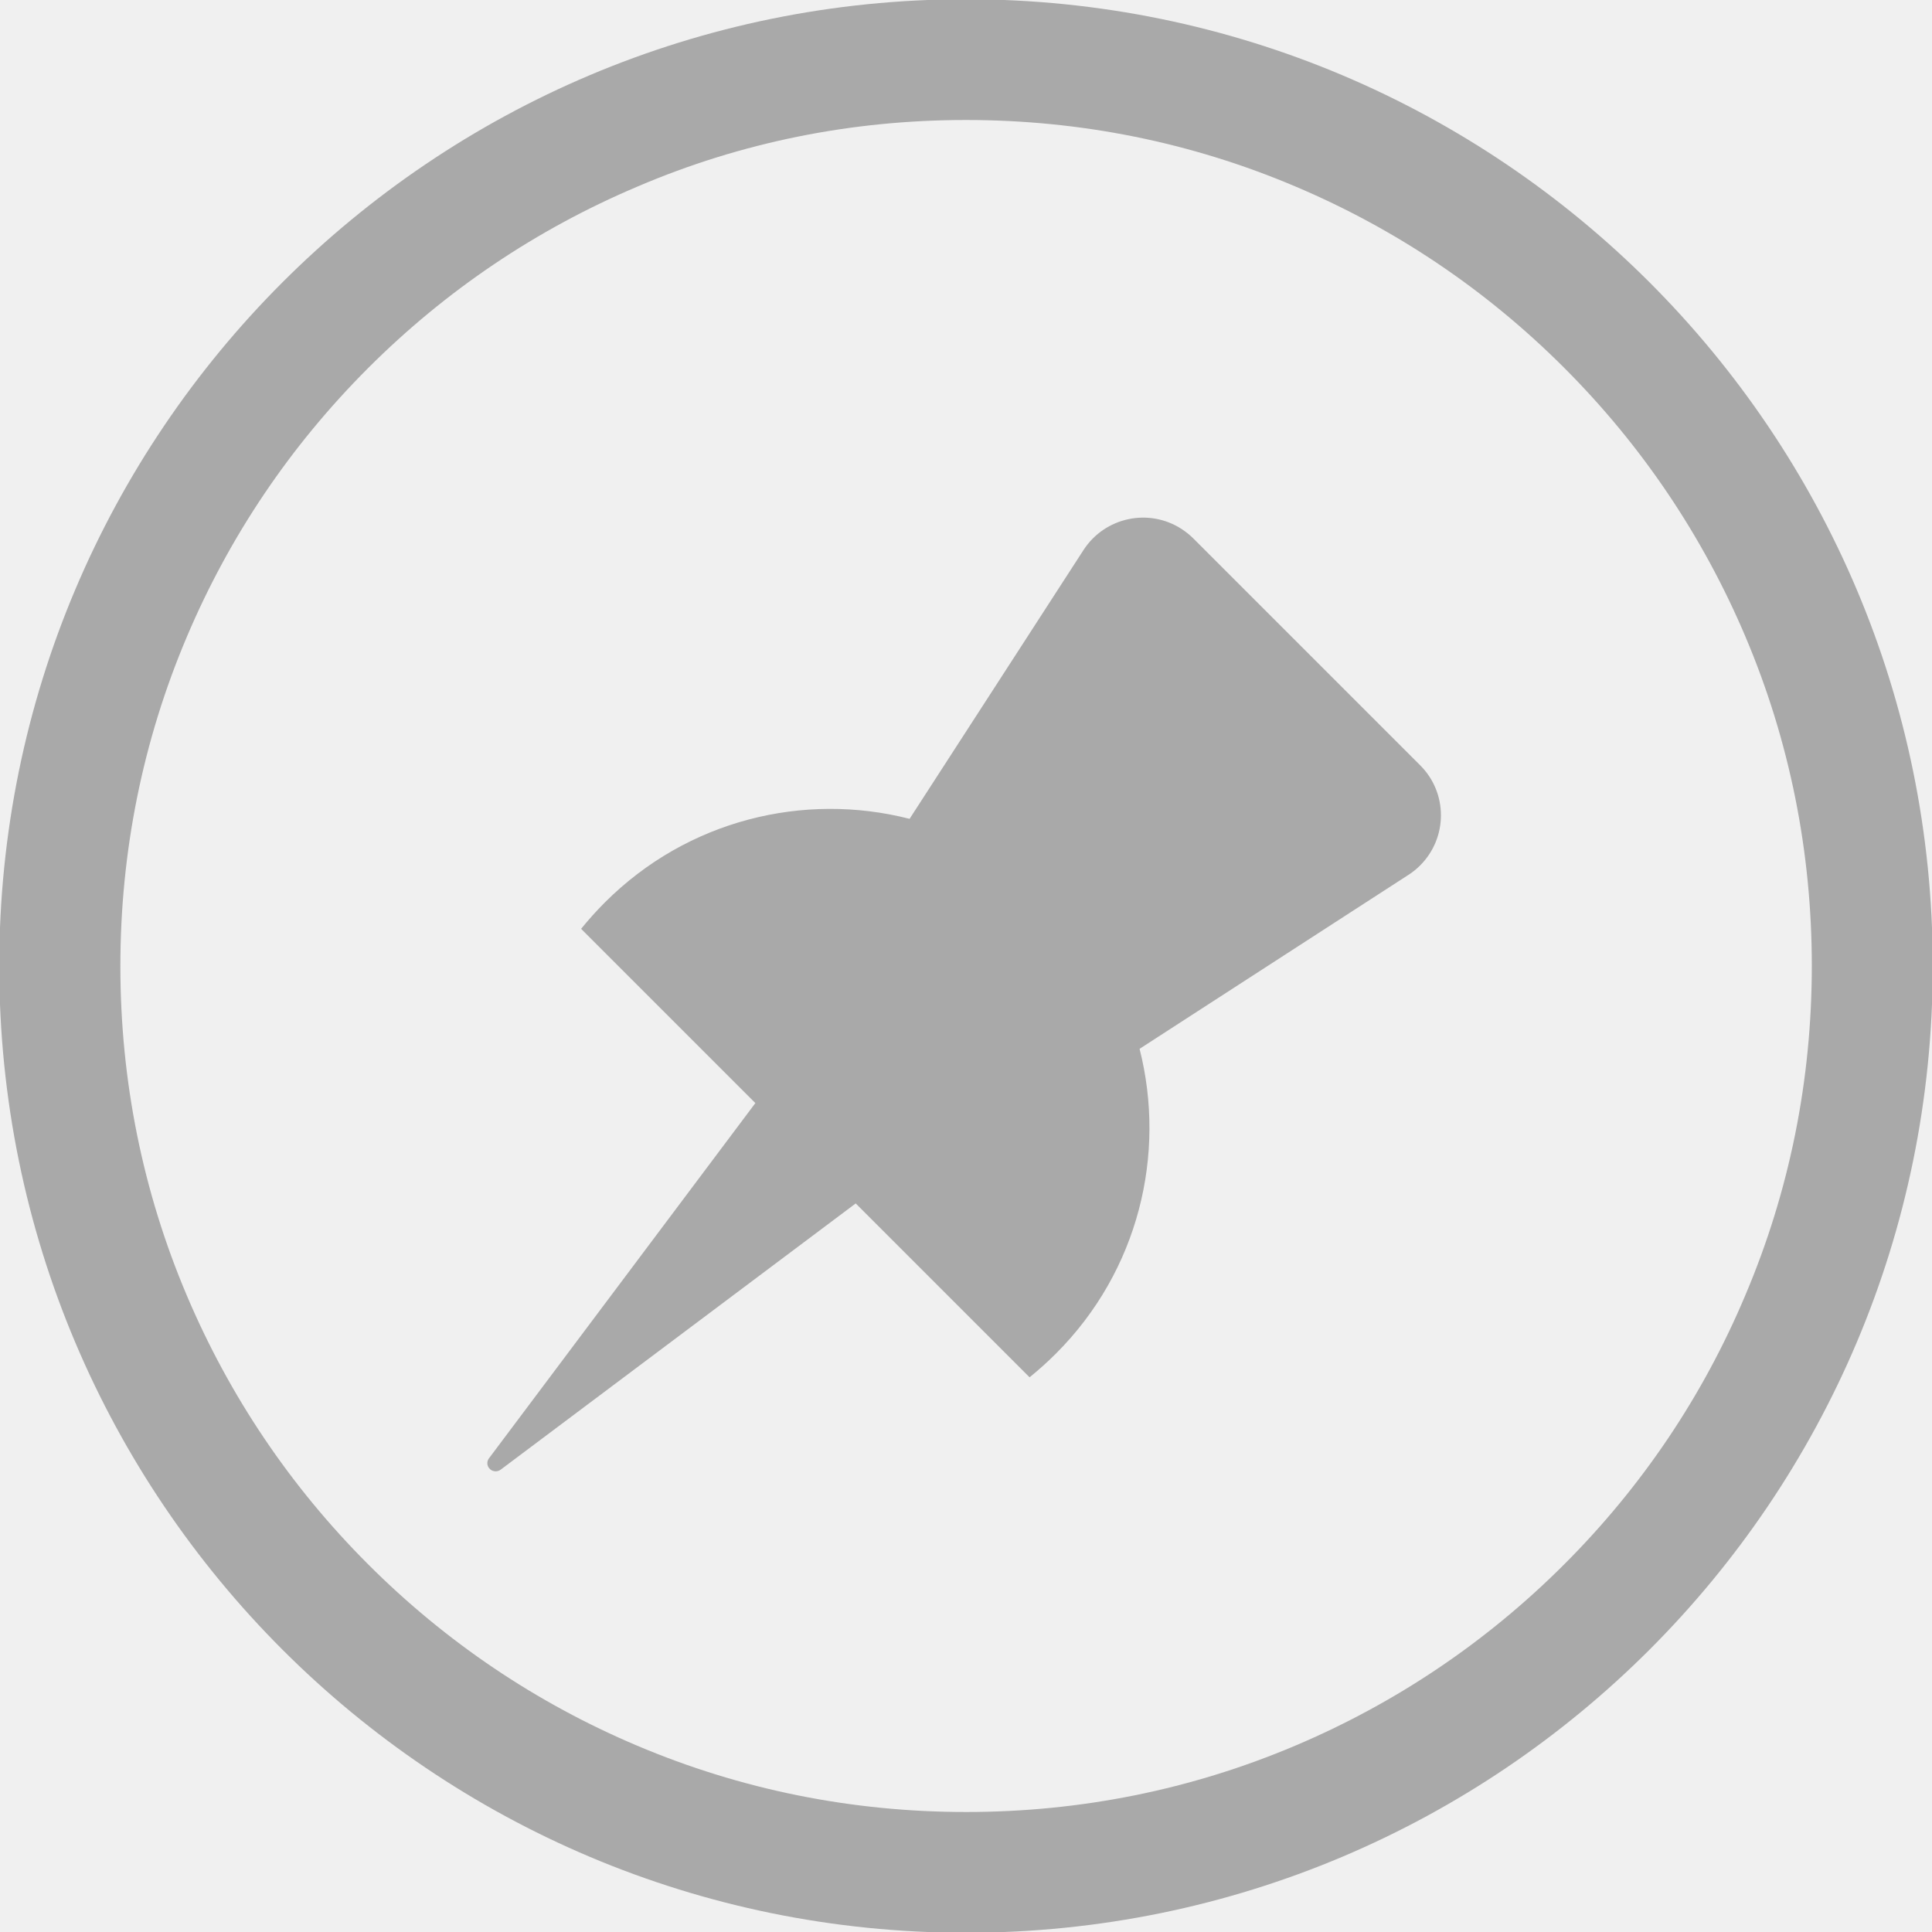
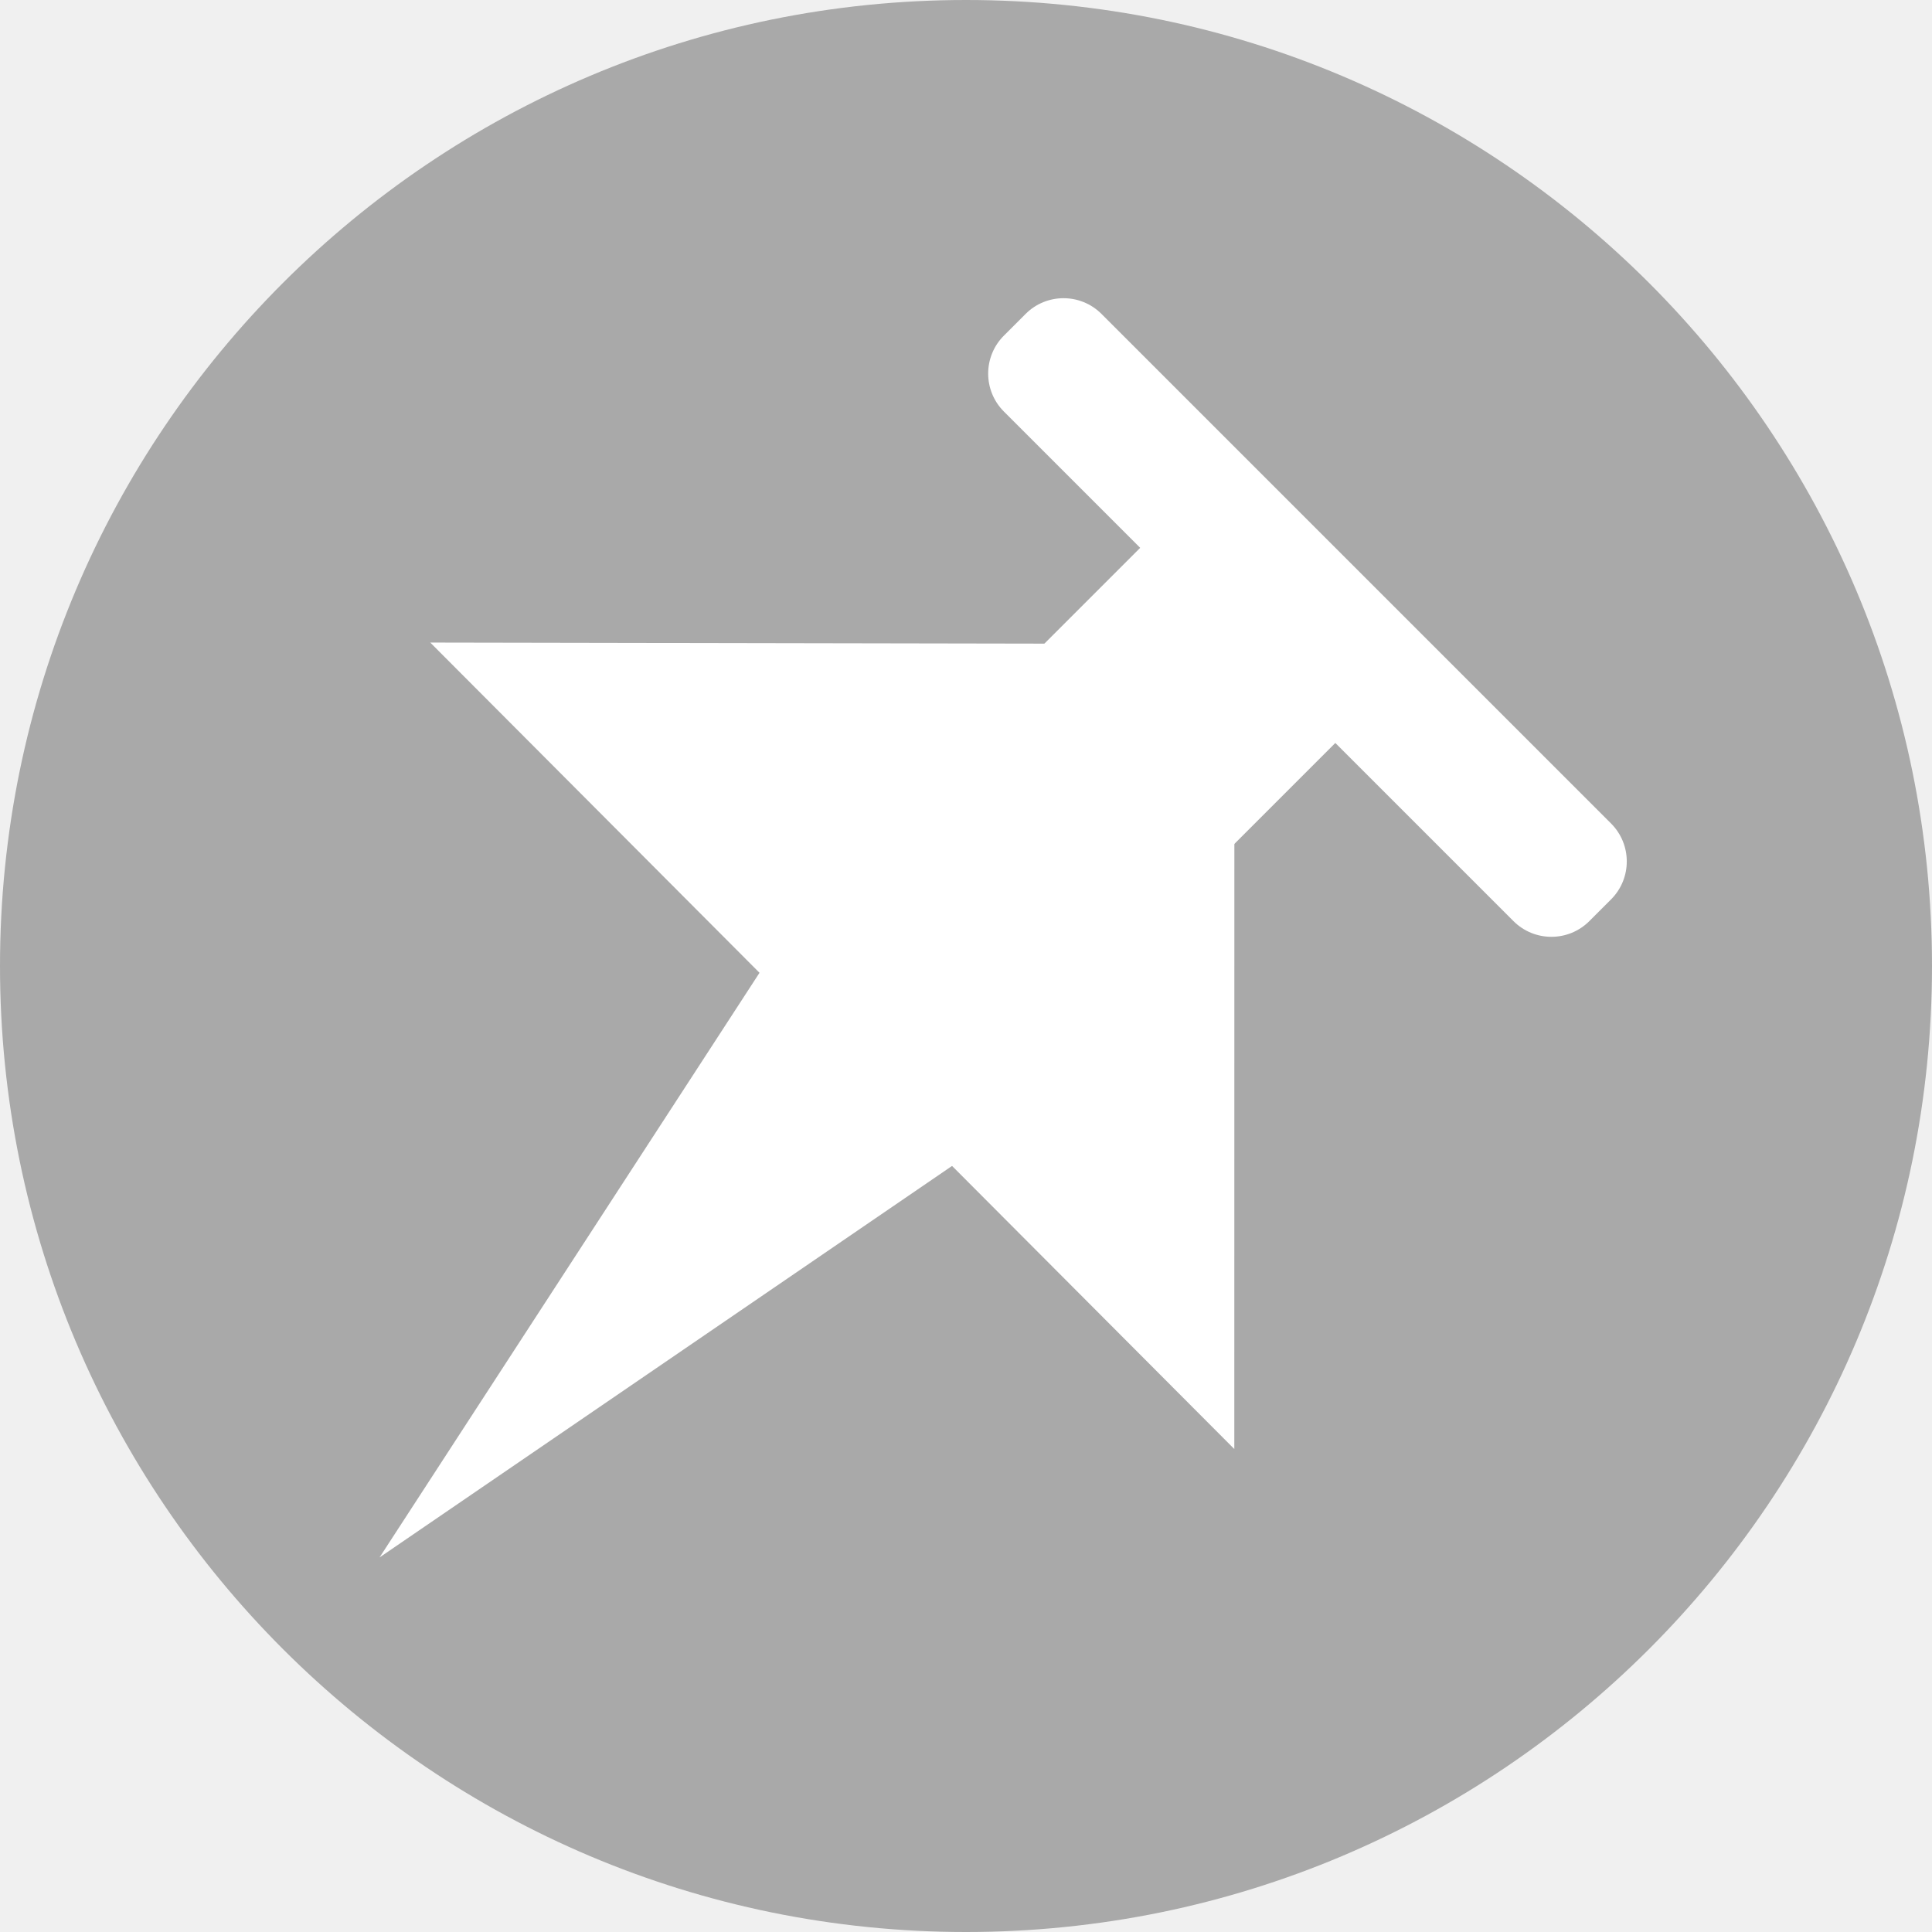
- <svg xmlns="http://www.w3.org/2000/svg" version="1.1" id="layer_1" x="0px" y="0px" viewBox="206 -116 1024 1024" style="enable-background:new 206 -116 1024 1024;" xml:space="preserve" width="16" height="16">
-   <style type="text/css">
- 	.st0{fill:none;}
- 	.st1{fill:#A9A9A9;}
- </style>
-   <rect x="417.2" y="-178" class="st0" width="1024.8" height="1024.8" />
-   <path class="st1" d="M718-116.4C435-116.4,205.6,113,205.6,396S435,908.4,718,908.4S1230.4,679,1230.4,396S1001-116.4,718-116.4z   M1035.1,713.1c-41.2,41.2-89.2,73.5-142.5,96.1c-55.2,23.4-114,35.2-174.5,35.2s-119.3-11.8-174.5-35.2  c-53.4-22.6-101.3-54.9-142.5-96.1c-41.2-41.2-73.5-89.2-96.1-142.5c-23.4-55.2-35.2-114-35.2-174.5s11.8-119.3,35.2-174.5  c22.6-53.4,54.9-101.3,96.1-142.5S490.3,5.6,543.6-17C598.7-40.6,657.4-52.4,718-52.4s119.3,11.8,174.5,35.2  C945.9,5.4,993.8,37.7,1035,78.9c41.2,41.2,73.5,89.2,96.1,142.5c23.4,55.2,35.2,114,35.2,174.5s-11.8,119.3-35.2,174.5  C1108.6,623.9,1076.3,671.9,1035.1,713.1z M465.2,656.9c-1.2,1.5-1.2,3.7,0,5.2c1.4,1.9,4.2,2.3,6.1,0.9l188.3-141.2l-53.2-53.2  L465.2,656.9z M838.5,169.4c-1.9-1.9-3.9-3.5-6.2-5c-17.4-11.3-40.7-6.3-52,11.1L688.1,318c-55.9-14.3-117.7,0.5-161.5,44.3  c-4.5,4.5-8.7,9.2-12.6,14L751.7,614c4.8-3.9,9.5-8.1,14-12.6c43.8-43.8,58.5-105.6,44.3-161.5l142.5-92.2c2.2-1.4,4.3-3.1,6.2-5  c14.7-14.7,14.7-38.5,0-53.1L838.5,169.4z" />
+ <svg xmlns="http://www.w3.org/2000/svg" width="18px" height="18px" viewBox="0 0 18 18" version="1.1">
+   <g stroke="none" stroke-width="1" fill="none" fill-rule="evenodd">
+     <g transform="translate(-2, 0)">
+       <rect fill="#A9A9A9" x="2" y="0" width="18" height="18" rx="9" />
+       <g transform="translate(9.677159, 9.770996) rotate(45) translate(-9.677159, -9.770996) translate(3.677159, 2.770996)" fill="#FFFFFF">
+         <polygon points="5.059 6.851 7.63 6.851 6.423 13.279" />
+         <rect x="2.487" y="0.331" width="7.714" height="1.286" rx="0.5" />
+         <polygon points="6.037 1.63 11.34 6.934 0.73 6.918" />
+         <rect x="4.783" y="1.47" width="2.571" height="3.857" />
+       </g>
+     </g>
+   </g>
</svg>
